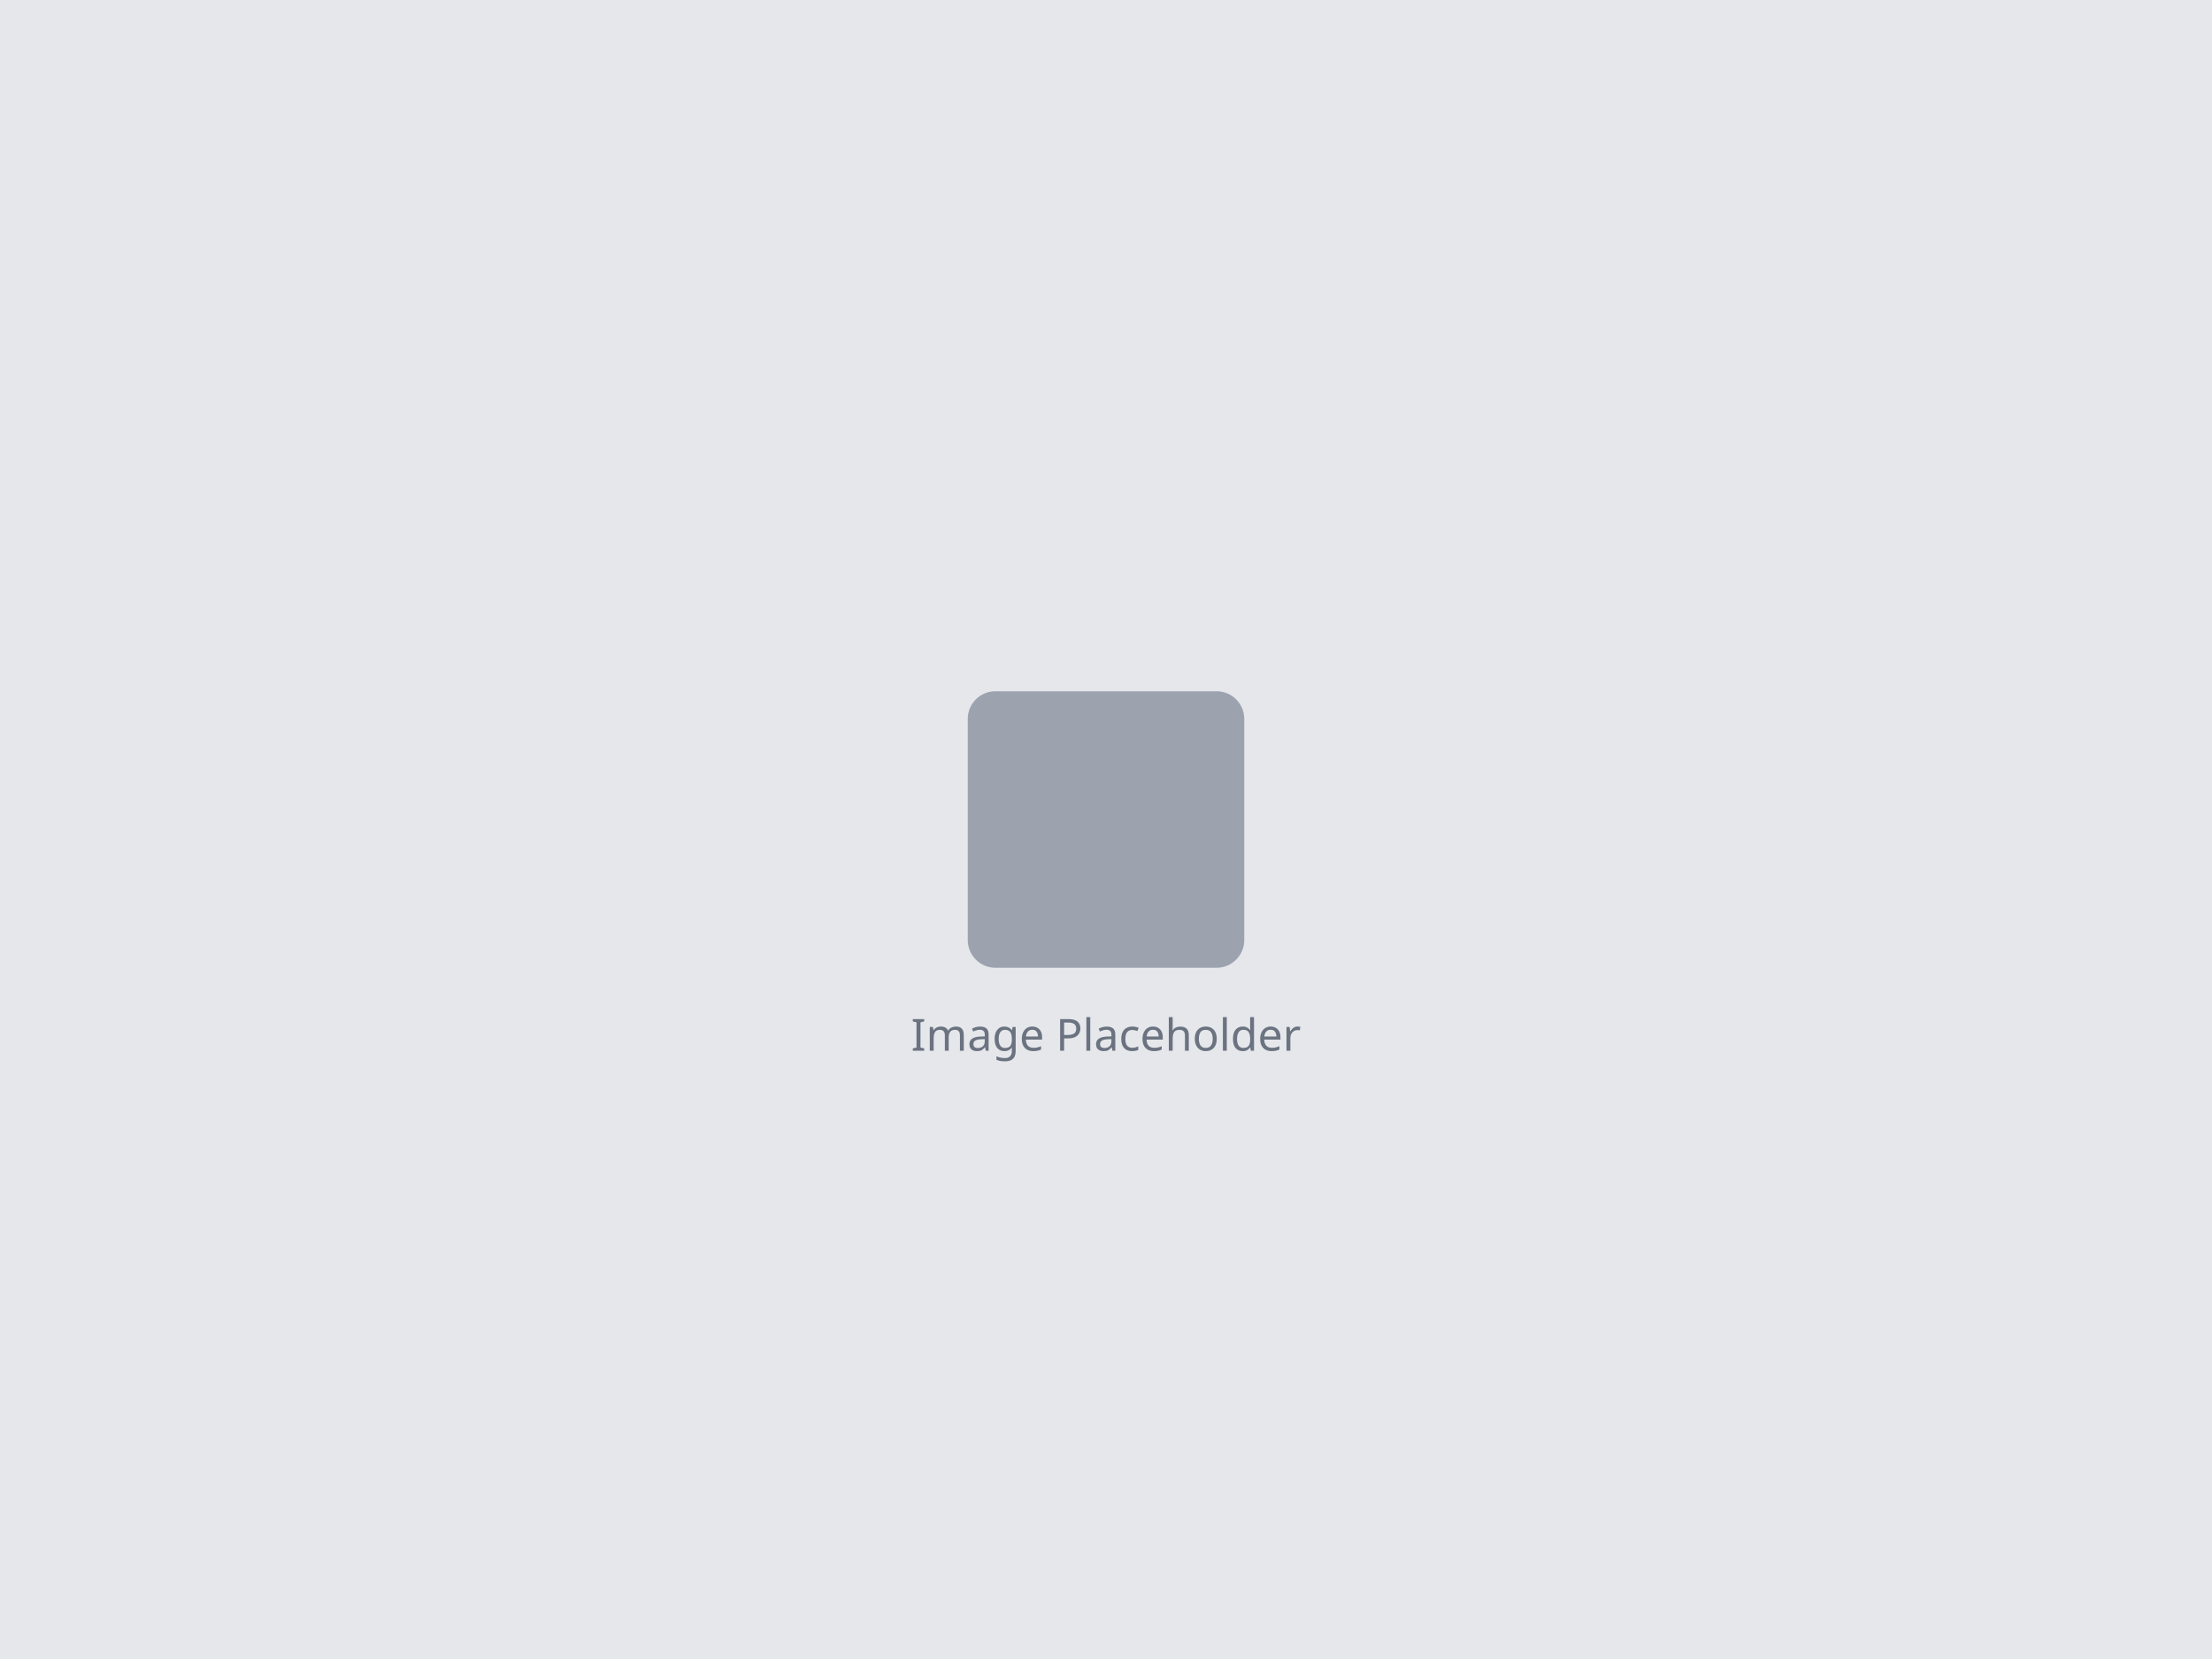
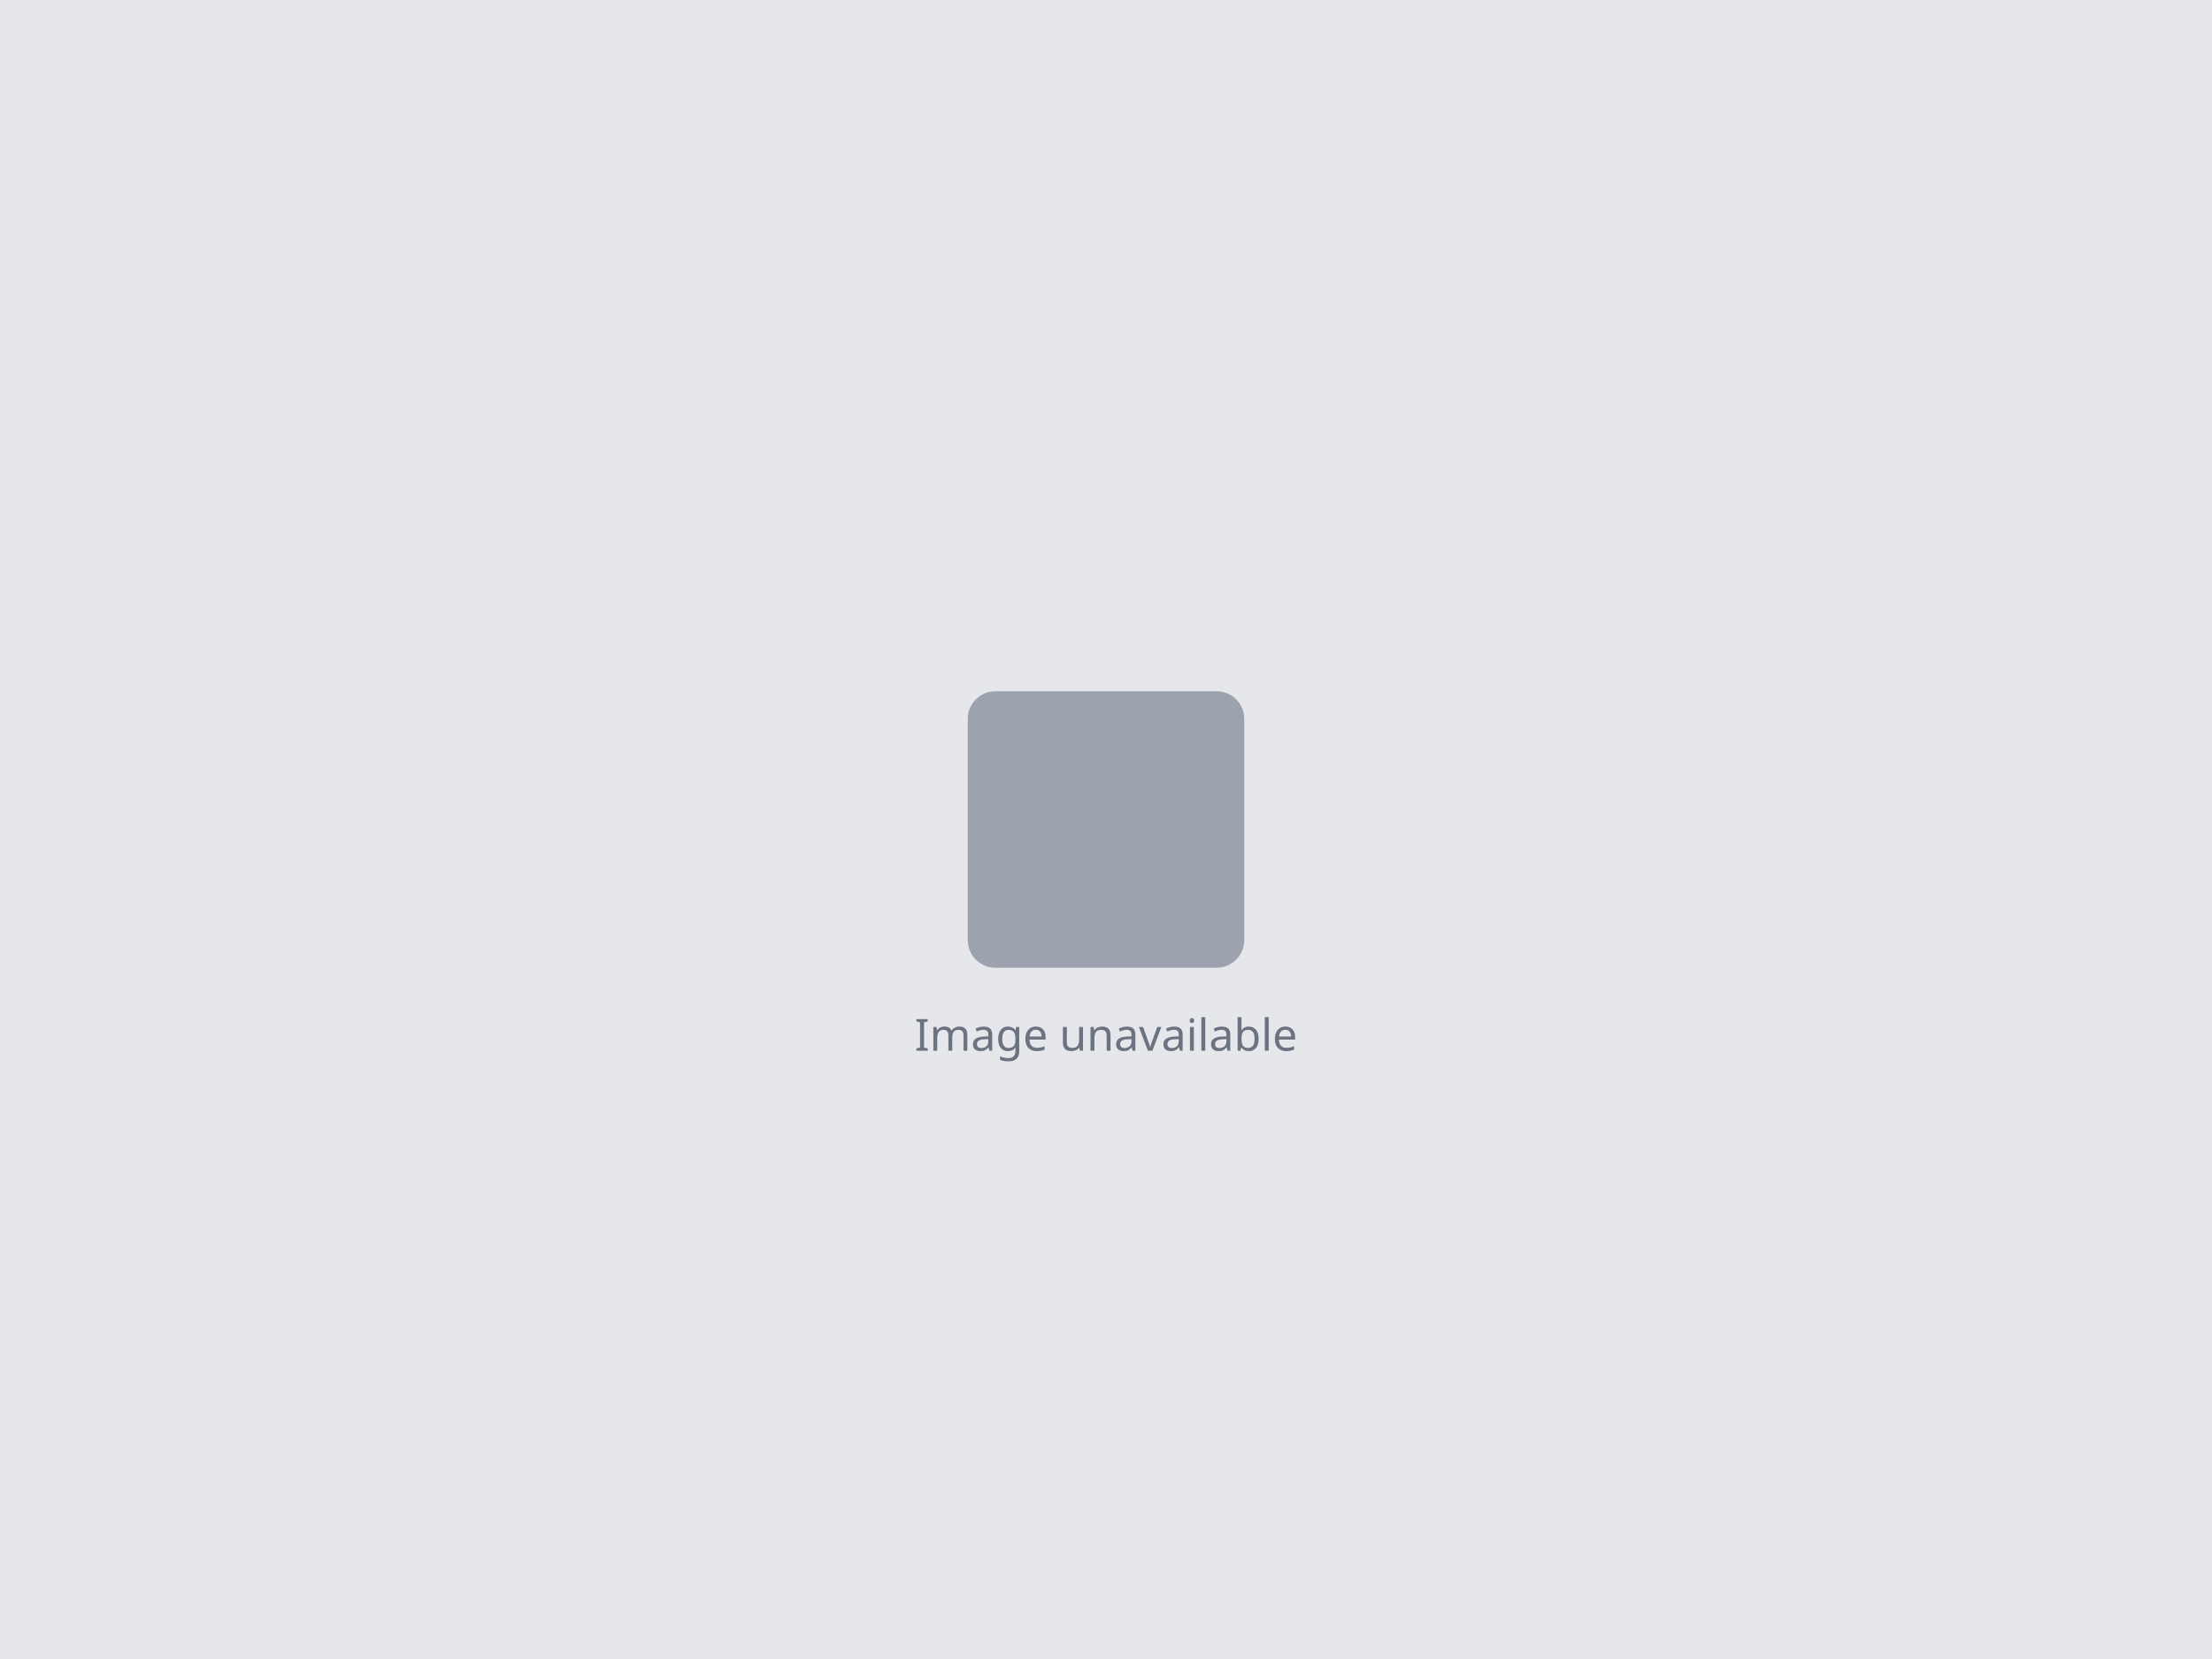
<svg xmlns="http://www.w3.org/2000/svg" width="800" height="600" viewBox="0 0 800 600">
  <rect fill="#e5e7eb" width="800" height="600" />
  <g fill="#9ca3af">
    <rect x="350" y="250" width="100" height="100" rx="10" />
    <polygon points="370,290 400,260 430,290 400,320" />
    <circle cx="430" cy="275" r="12" />
  </g>
  <text x="400" y="380" text-anchor="middle" fill="#6b7280" font-family="sans-serif" font-size="16">
-     Image Placeholder
+     Image unavailable
  </text>
</svg>
